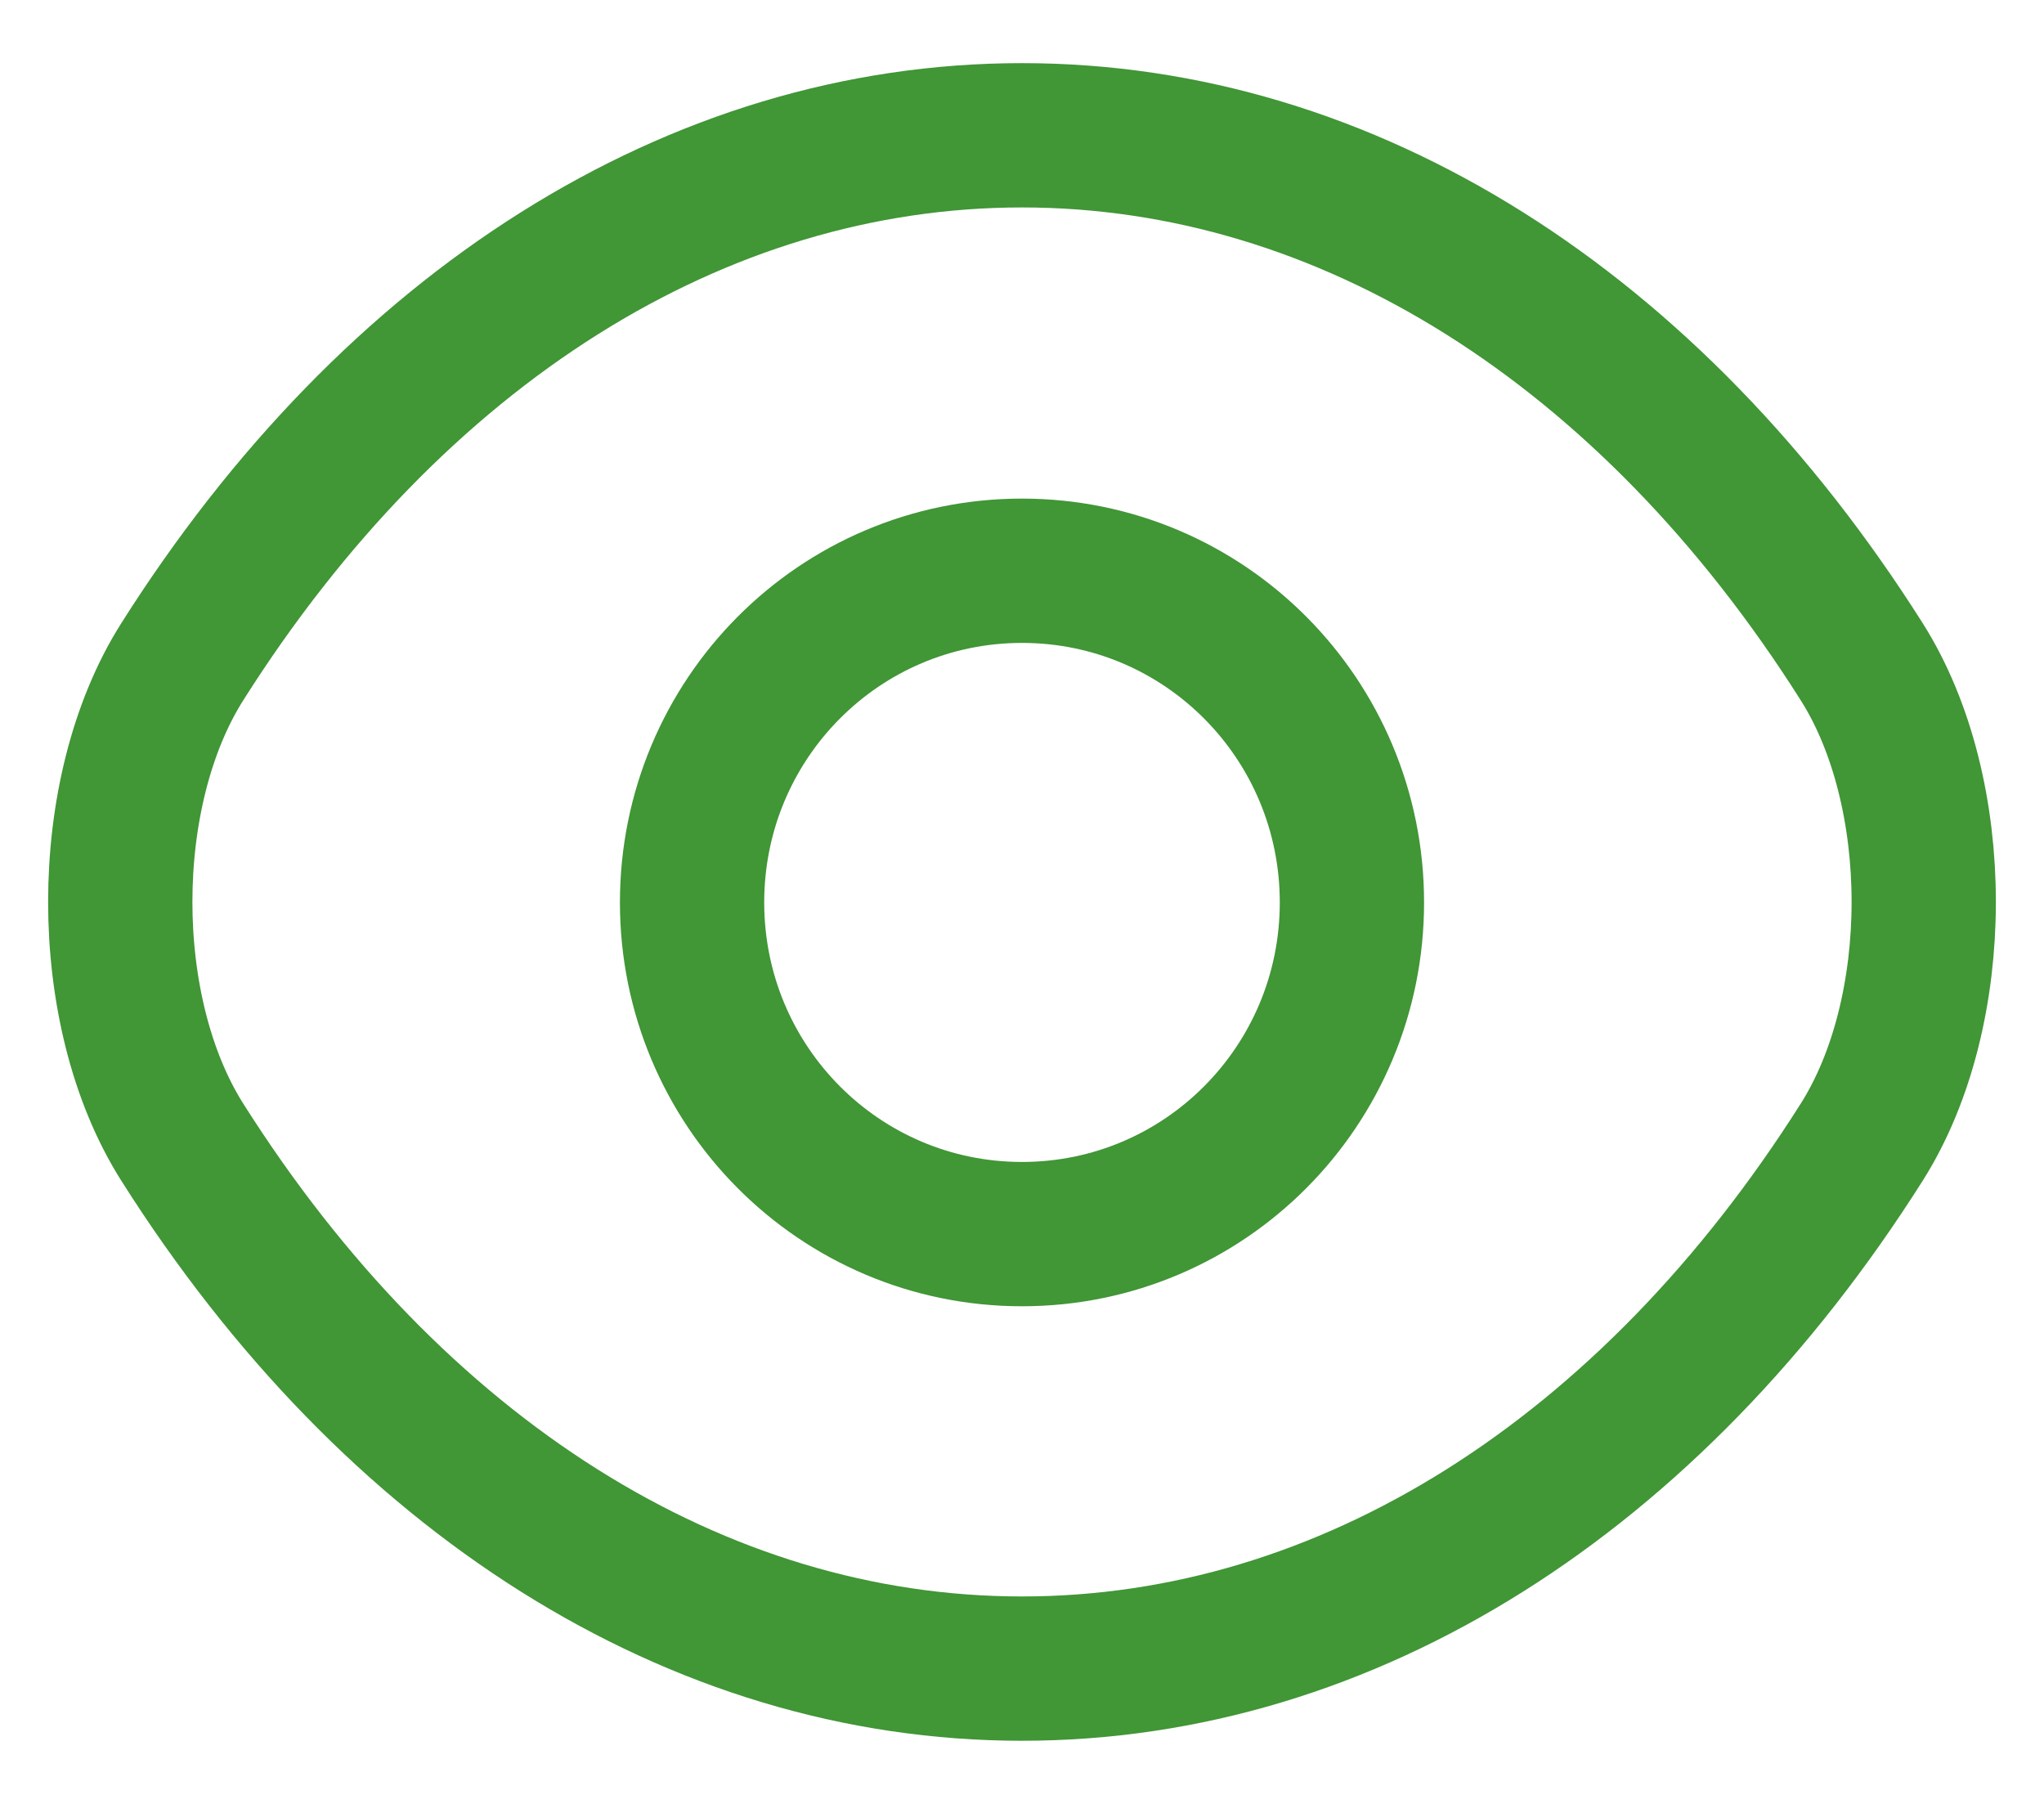
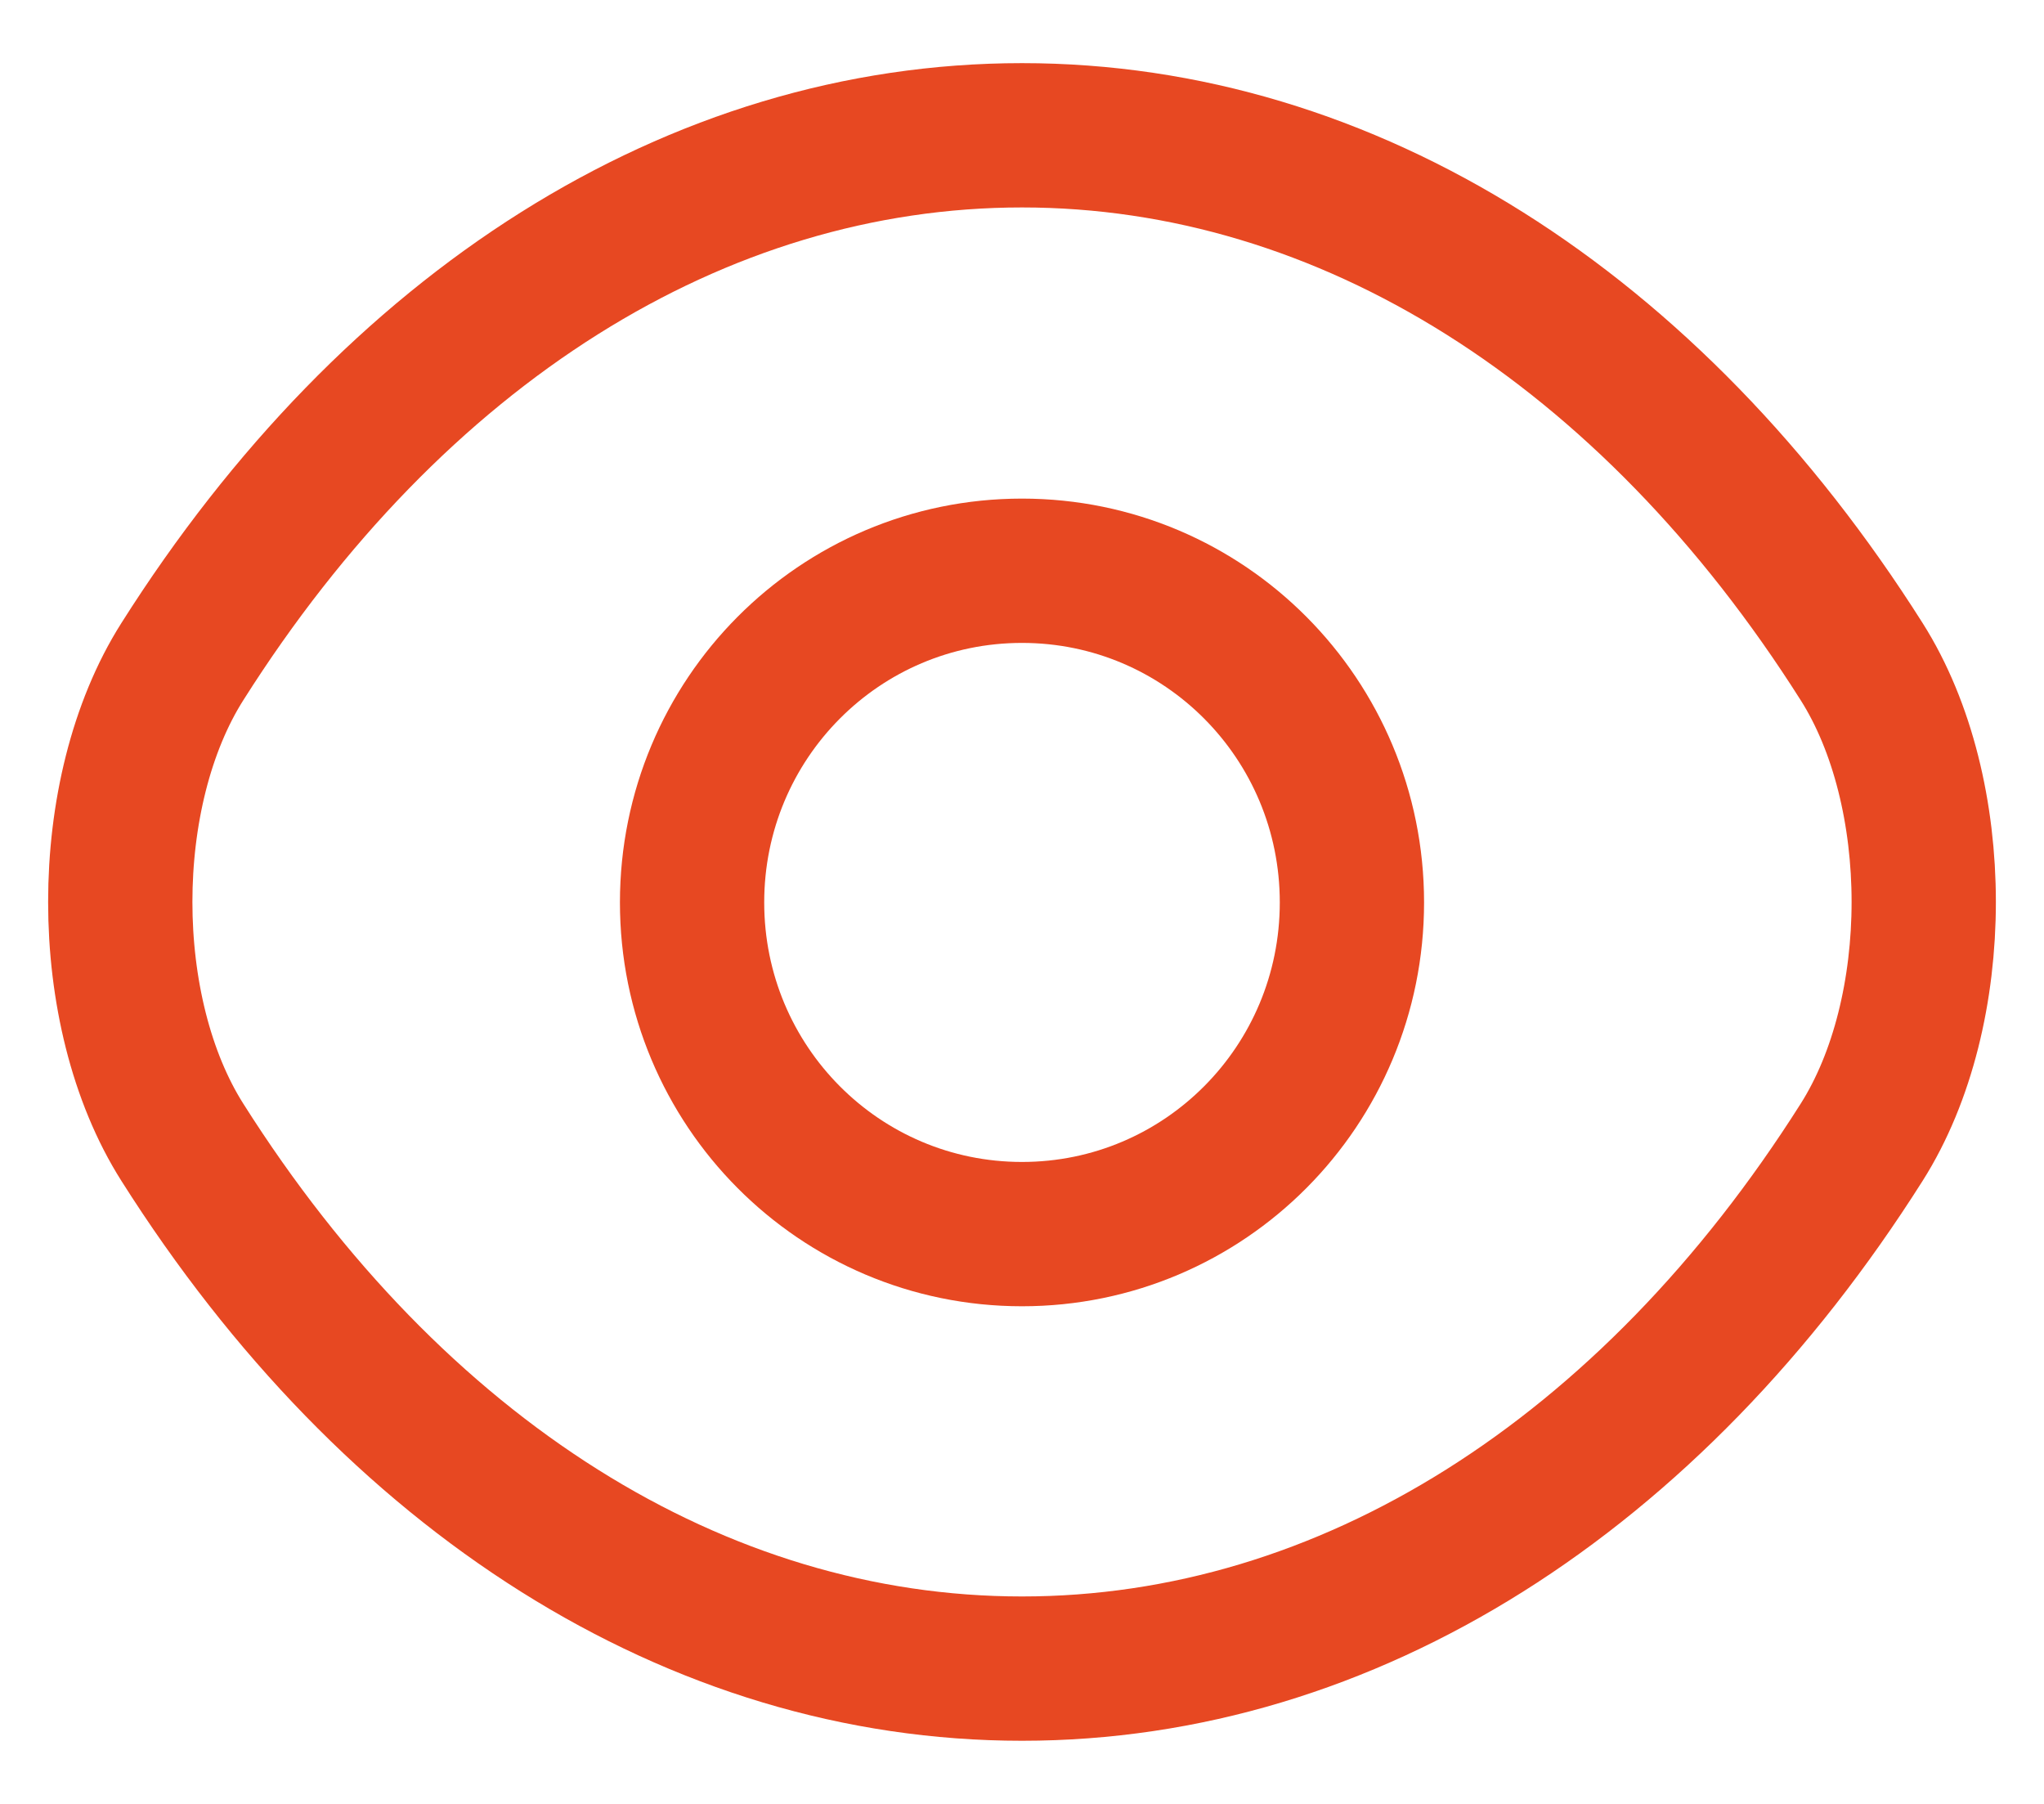
<svg xmlns="http://www.w3.org/2000/svg" width="17" height="15" viewBox="0 0 17 15" fill="none">
-   <path d="M11.244 7.504C11.244 9.029 10.018 10.262 8.5 10.262C6.982 10.262 5.756 9.029 5.756 7.504C5.756 5.979 6.982 4.746 8.5 4.746C10.018 4.746 11.244 5.979 11.244 7.504Z" stroke="#419636" stroke-width="1.2" stroke-linecap="round" stroke-linejoin="round" />
-   <path d="M8.5 13.875C11.206 13.875 13.727 12.273 15.483 9.499C16.172 8.413 16.172 6.587 15.483 5.501C13.727 2.727 11.206 1.125 8.5 1.125C5.794 1.125 3.273 2.727 1.517 5.501C0.828 6.587 0.828 8.413 1.517 9.499C3.273 12.273 5.794 13.875 8.5 13.875Z" stroke="#419636" stroke-width="1.2" stroke-linecap="round" stroke-linejoin="round" />
+   <path d="M11.244 7.504C11.244 9.029 10.018 10.262 8.5 10.262C6.982 10.262 5.756 9.029 5.756 7.504C5.756 5.979 6.982 4.746 8.5 4.746C10.018 4.746 11.244 5.979 11.244 7.504Z" stroke="#E74822" stroke-width="1.2" stroke-linecap="round" stroke-linejoin="round" />
+   <path d="M8.5 13.875C11.206 13.875 13.727 12.273 15.483 9.499C16.172 8.413 16.172 6.587 15.483 5.501C13.727 2.727 11.206 1.125 8.5 1.125C5.794 1.125 3.273 2.727 1.517 5.501C0.828 6.587 0.828 8.413 1.517 9.499C3.273 12.273 5.794 13.875 8.5 13.875Z" stroke="#E74822" stroke-width="1.2" stroke-linecap="round" stroke-linejoin="round" />
</svg>
